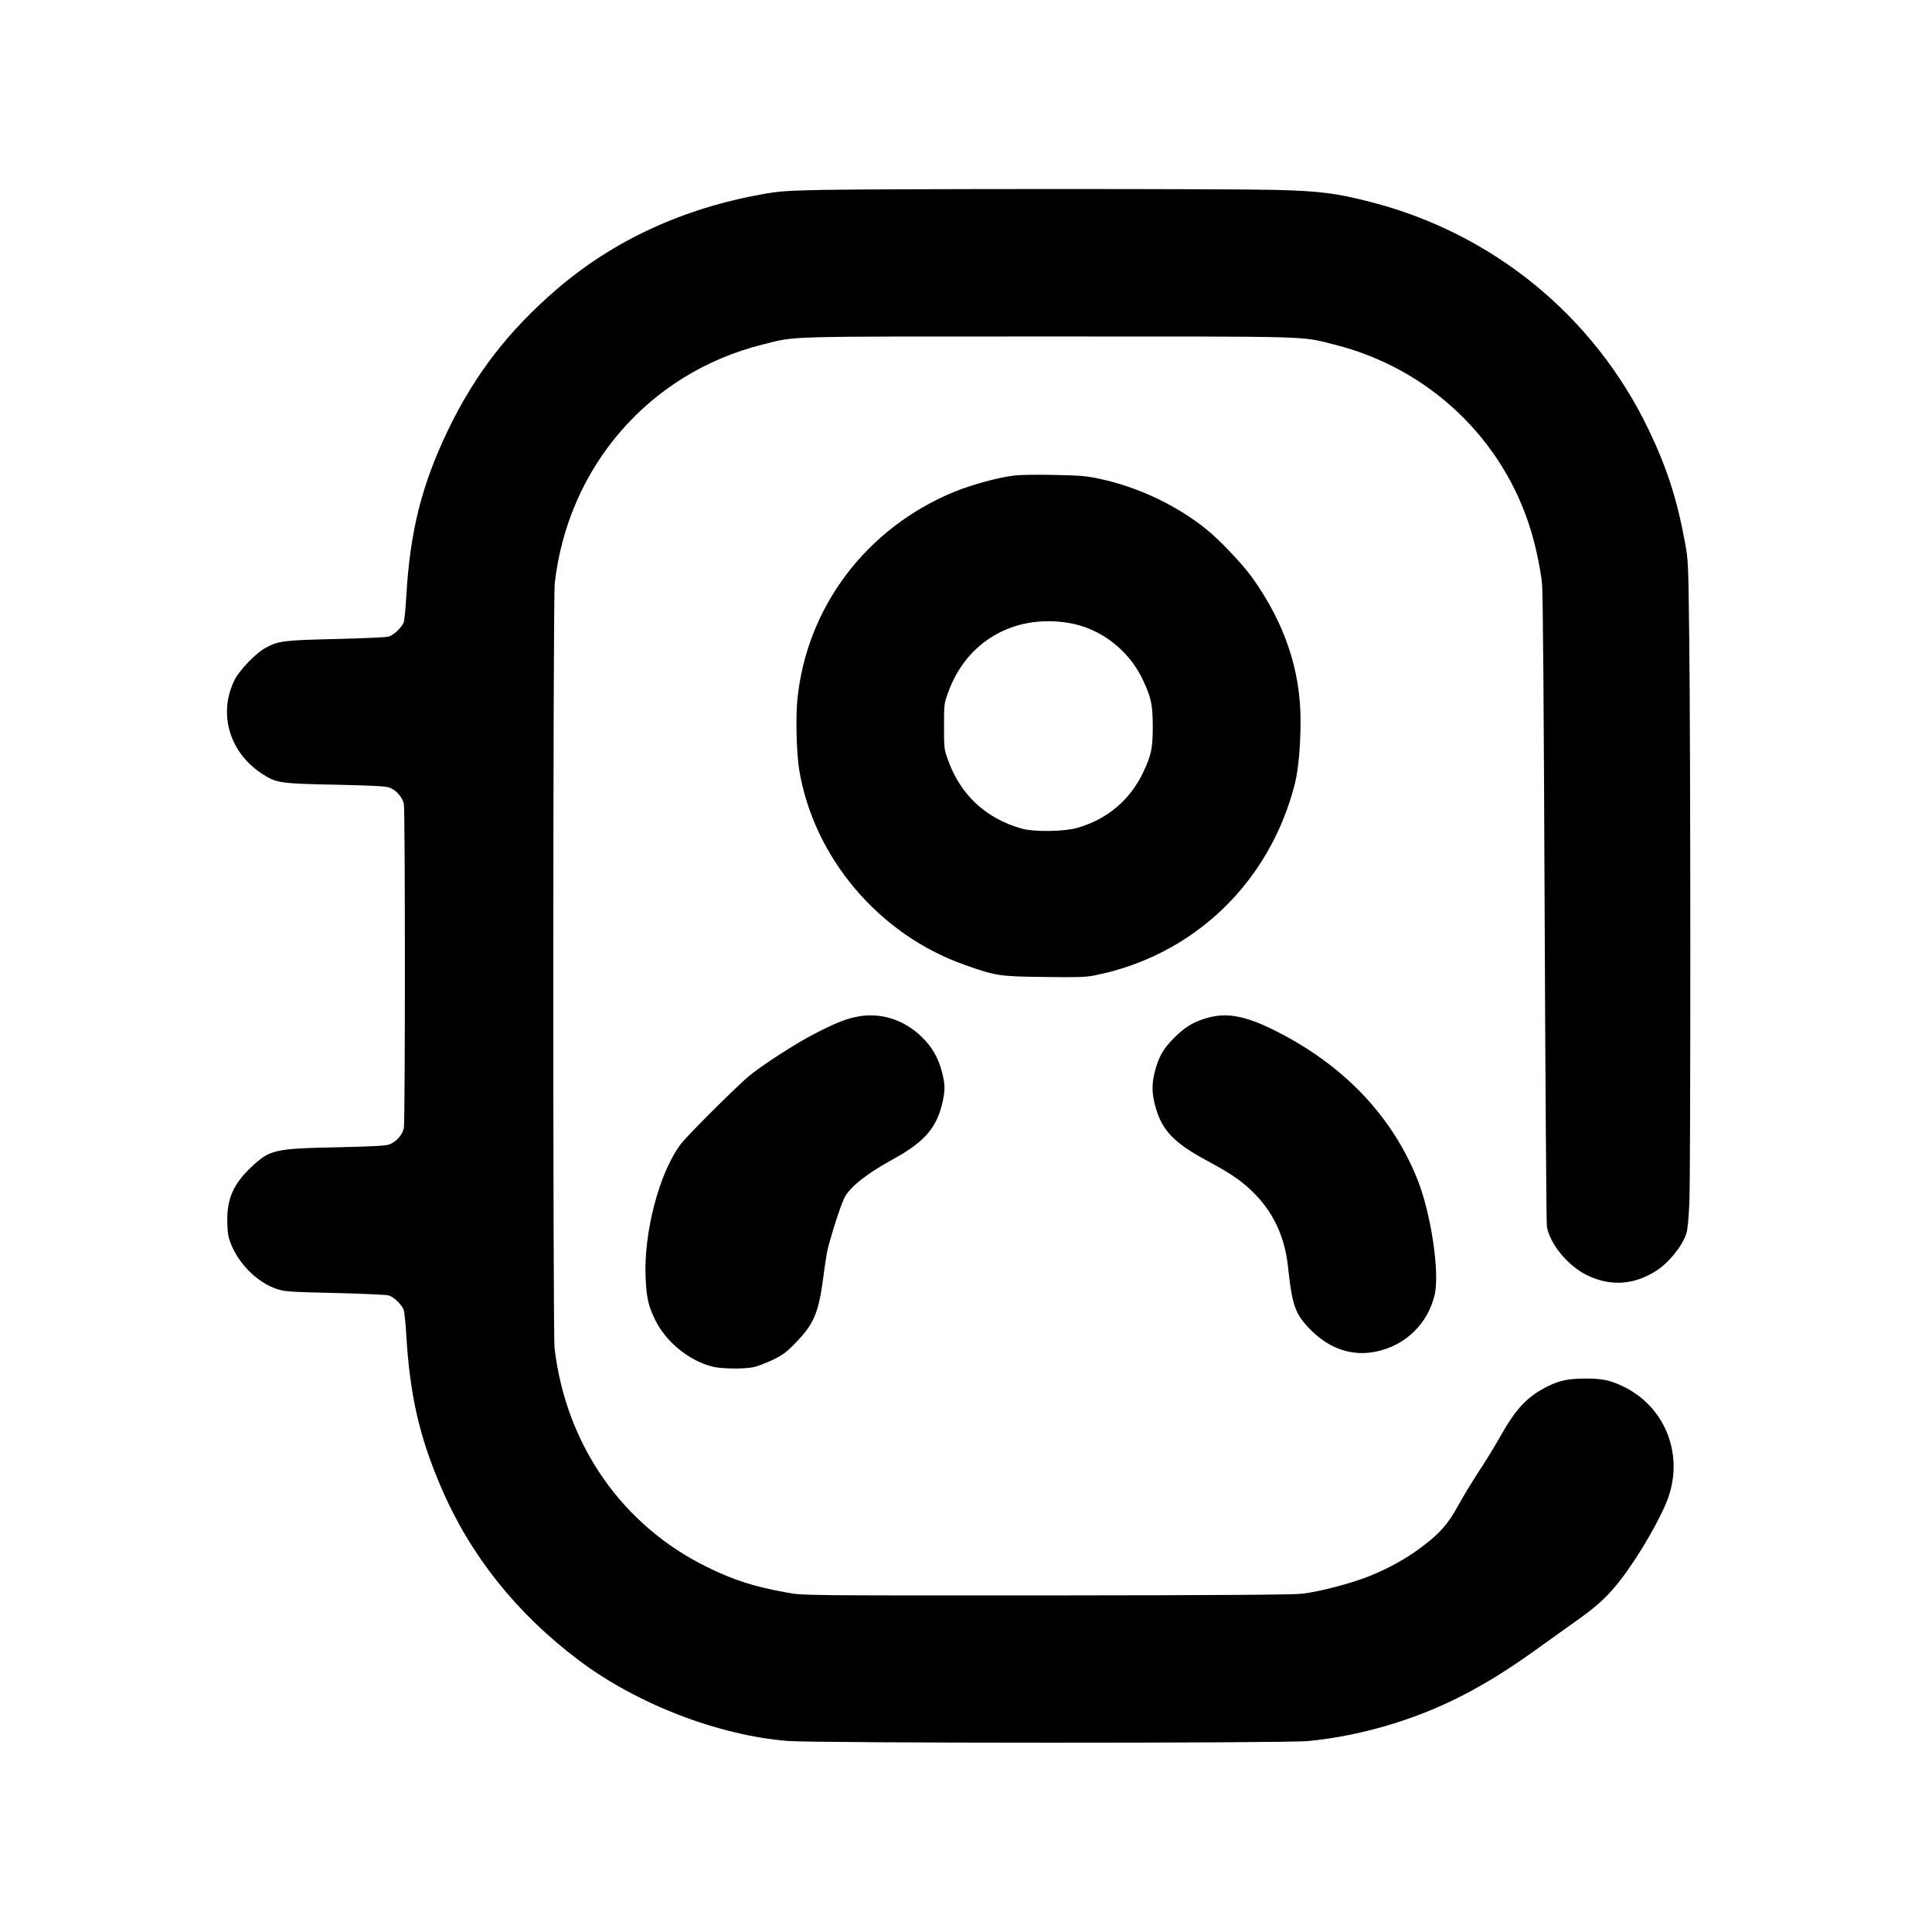
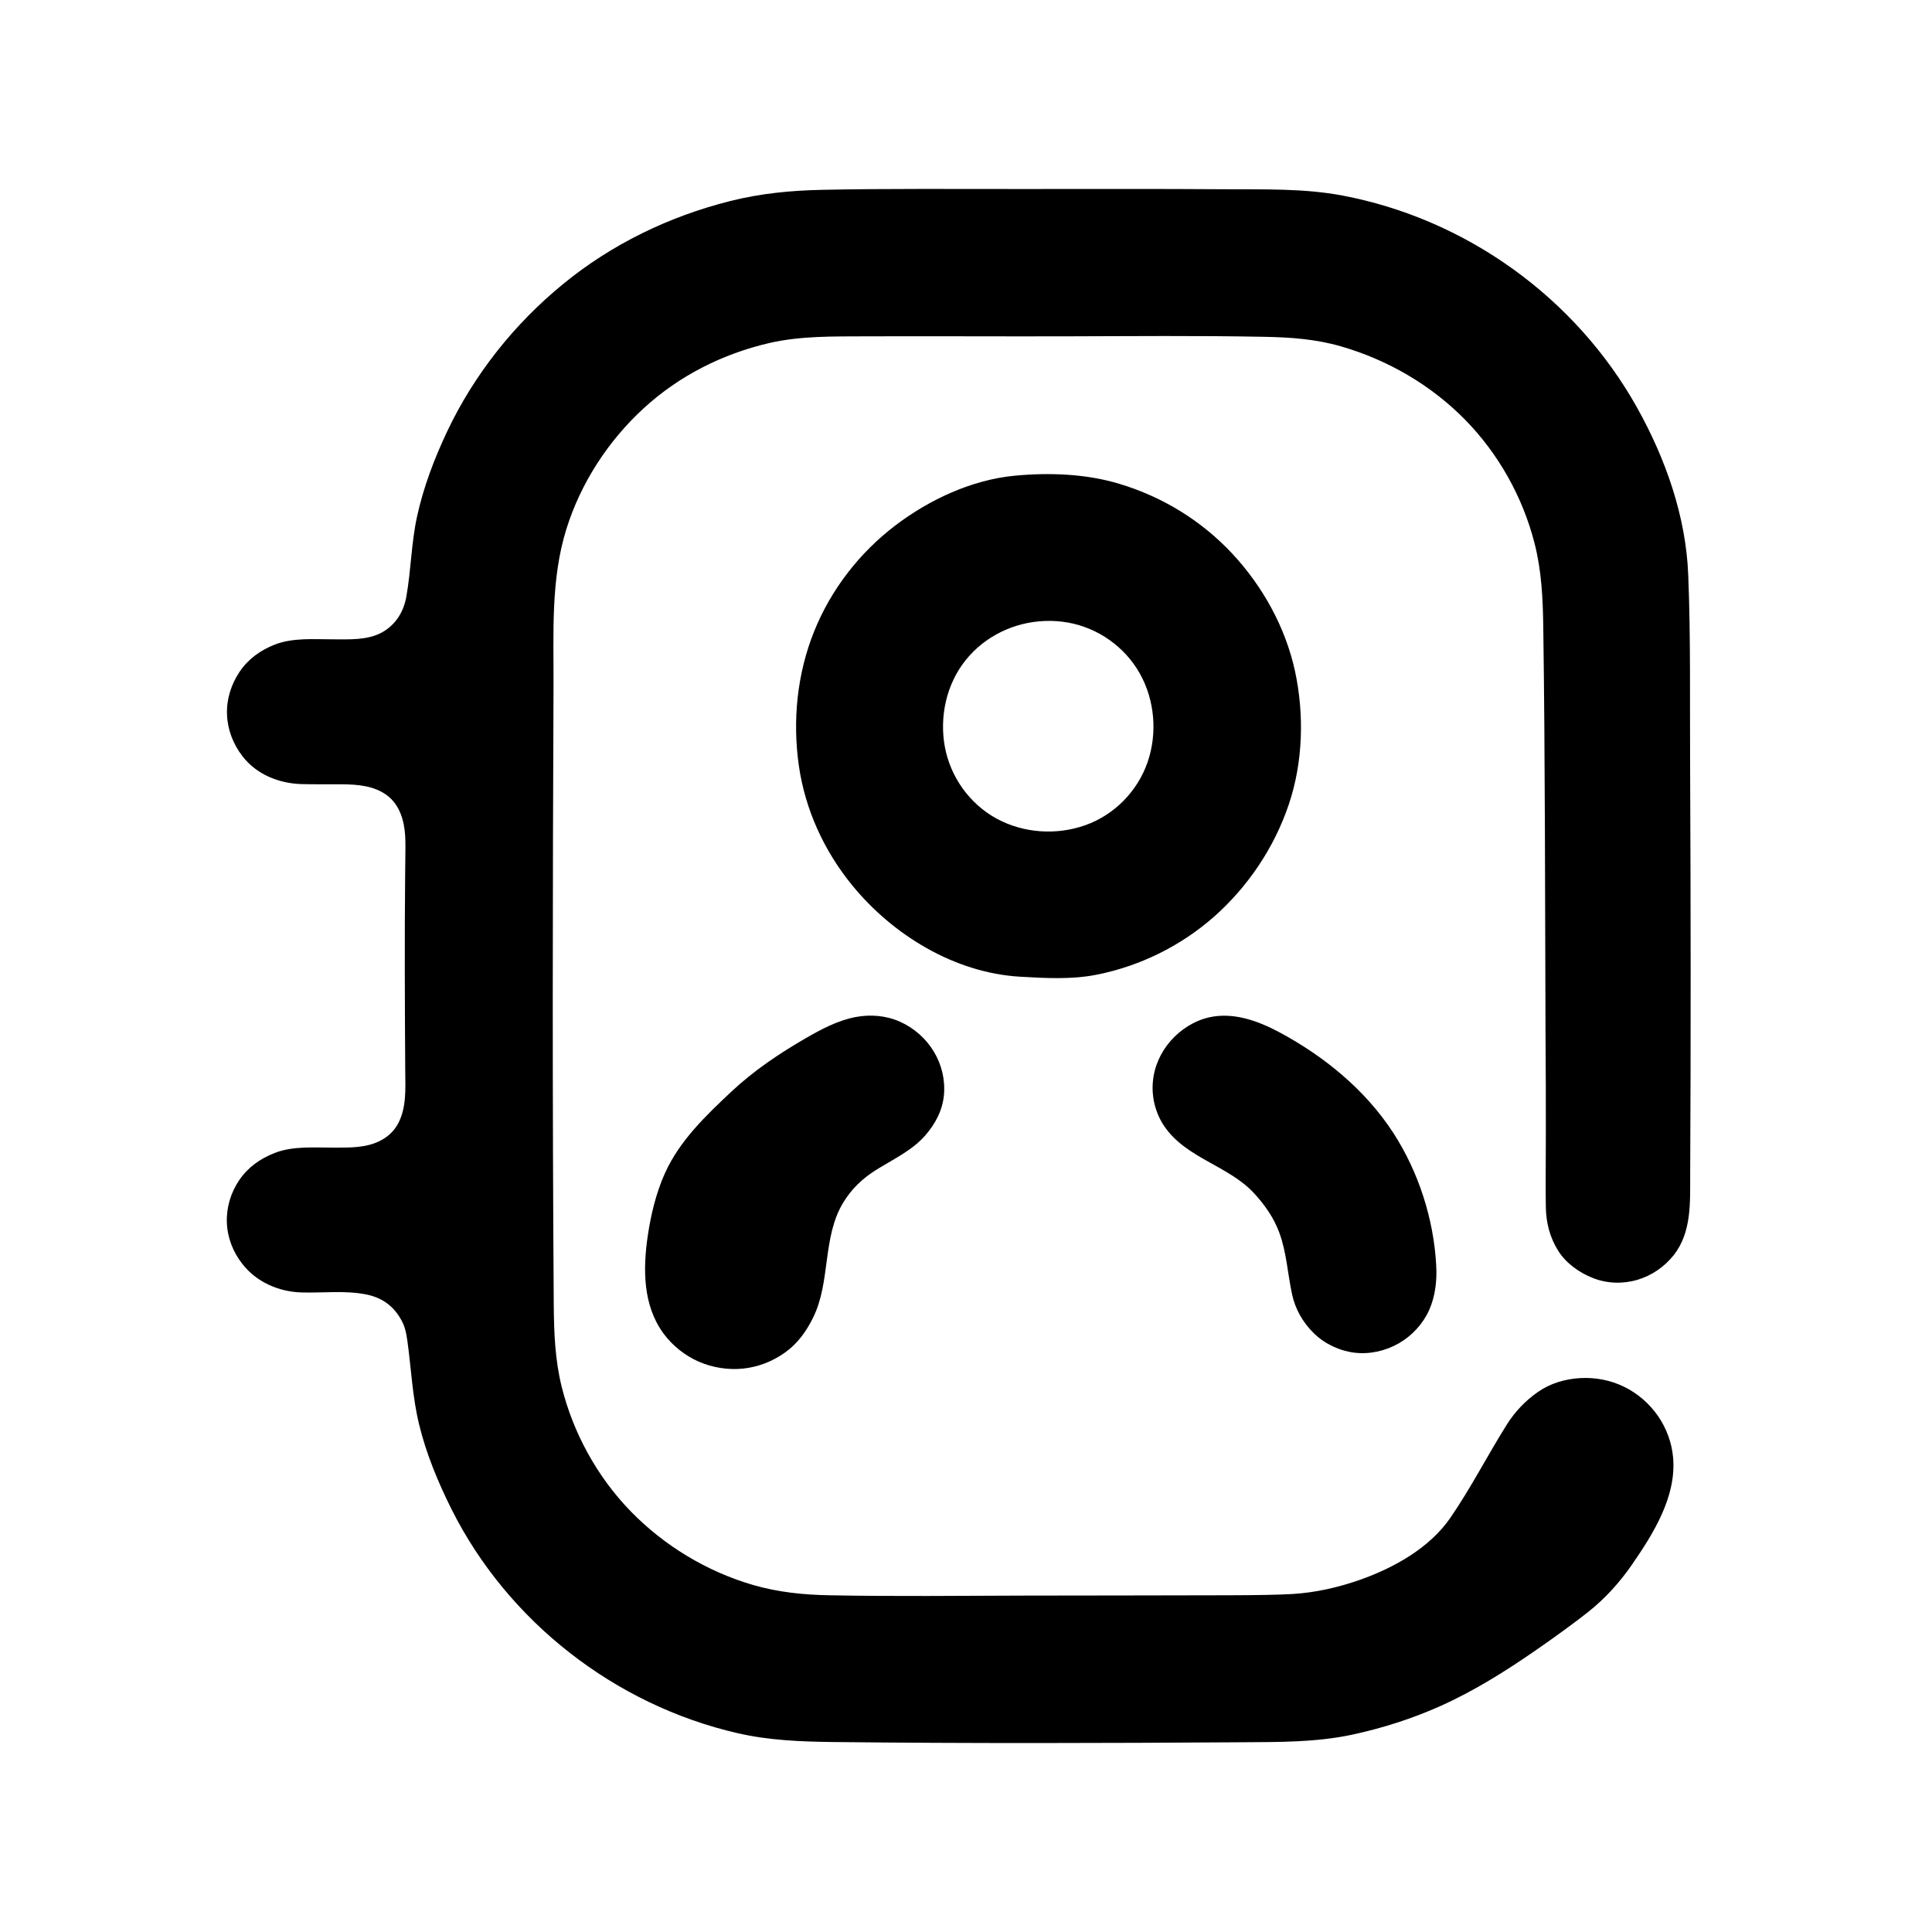
<svg xmlns="http://www.w3.org/2000/svg" width="24" height="24" viewBox="0 0 24 24" fill="none">
-   <path fill="currentColor" fill-rule="evenodd" d="M10.219 2.359C9.767 2.369 9.684 2.375 9.478 2.411C8.483 2.588 7.619 2.988 6.914 3.595C6.314 4.112 5.895 4.656 5.562 5.350C5.238 6.027 5.094 6.597 5.047 7.409C5.039 7.561 5.023 7.705 5.016 7.730C4.991 7.794 4.892 7.889 4.828 7.908C4.798 7.917 4.503 7.930 4.172 7.938C3.525 7.953 3.461 7.961 3.306 8.044C3.181 8.109 2.967 8.331 2.908 8.458C2.708 8.880 2.856 9.359 3.267 9.620C3.438 9.728 3.484 9.734 4.172 9.748C4.663 9.759 4.800 9.767 4.844 9.786C4.927 9.820 5.002 9.908 5.017 9.988C5.034 10.075 5.034 13.925 5.017 14.013C5.002 14.092 4.927 14.180 4.844 14.214C4.802 14.233 4.661 14.241 4.181 14.252C3.400 14.269 3.352 14.280 3.114 14.505C2.906 14.702 2.823 14.886 2.823 15.148C2.822 15.234 2.831 15.336 2.842 15.375C2.925 15.663 3.183 15.933 3.452 16.017C3.544 16.045 3.620 16.050 4.164 16.062C4.498 16.070 4.798 16.084 4.828 16.092C4.892 16.111 4.991 16.206 5.014 16.270C5.023 16.295 5.039 16.436 5.047 16.583C5.091 17.328 5.209 17.847 5.480 18.477C5.839 19.317 6.416 20.042 7.188 20.623C7.909 21.167 8.925 21.559 9.789 21.627C10.144 21.655 15.961 21.656 16.250 21.628C16.945 21.561 17.667 21.338 18.281 21.002C18.577 20.839 18.788 20.705 19.156 20.439C19.341 20.306 19.562 20.148 19.647 20.088C19.859 19.934 19.991 19.809 20.134 19.622C20.367 19.319 20.644 18.838 20.728 18.591C20.914 18.041 20.672 17.461 20.152 17.217C19.994 17.144 19.903 17.125 19.697 17.125C19.491 17.125 19.373 17.148 19.231 17.219C18.973 17.347 18.833 17.495 18.630 17.856C18.564 17.975 18.442 18.172 18.359 18.297C18.278 18.422 18.166 18.606 18.111 18.708C17.991 18.927 17.886 19.048 17.672 19.209C17.472 19.361 17.256 19.480 17.009 19.580C16.777 19.672 16.391 19.773 16.173 19.798C16.070 19.811 15.095 19.817 13.000 19.819C9.977 19.820 9.977 19.820 9.777 19.784C9.372 19.711 9.116 19.630 8.789 19.469C7.730 18.952 7.030 17.948 6.889 16.747C6.867 16.559 6.869 7.442 6.891 7.248C7.055 5.797 8.066 4.633 9.469 4.281C9.902 4.173 9.663 4.180 13.023 4.180C16.384 4.180 16.145 4.173 16.578 4.281C17.752 4.575 18.681 5.459 19.022 6.606C19.084 6.814 19.137 7.073 19.156 7.252C19.167 7.359 19.178 8.786 19.188 11.291C19.197 13.420 19.209 15.197 19.216 15.238C19.255 15.458 19.480 15.728 19.720 15.844C20.008 15.981 20.295 15.963 20.570 15.789C20.728 15.689 20.892 15.488 20.948 15.325C20.963 15.281 20.977 15.145 20.986 14.938C21.002 14.550 21.002 9.252 20.984 7.914C20.973 6.975 20.972 6.958 20.931 6.736C20.831 6.194 20.709 5.817 20.477 5.331C19.798 3.923 18.545 2.898 17.023 2.508C16.602 2.400 16.394 2.373 15.844 2.359C15.288 2.344 10.964 2.345 10.219 2.359Z" />
-   <path fill="currentColor" fill-rule="evenodd" d="M12.608 5.906C12.416 5.927 12.077 6.019 11.855 6.109C10.761 6.559 10.017 7.545 9.905 8.695C9.883 8.917 9.895 9.367 9.928 9.564C10.109 10.653 10.917 11.608 11.978 11.984C12.370 12.123 12.408 12.130 12.964 12.136C13.388 12.142 13.488 12.139 13.597 12.117C14.827 11.872 15.775 10.964 16.086 9.733C16.128 9.566 16.156 9.264 16.156 8.956C16.156 8.330 15.963 7.750 15.562 7.184C15.444 7.017 15.155 6.711 14.986 6.575C14.616 6.277 14.139 6.050 13.656 5.947C13.503 5.914 13.422 5.906 13.109 5.900C12.908 5.895 12.681 5.898 12.608 5.906ZM13.263 7.736C13.663 7.798 14.019 8.069 14.197 8.445C14.300 8.664 14.319 8.752 14.320 9.023C14.320 9.297 14.302 9.384 14.197 9.602C14.034 9.942 13.752 10.178 13.383 10.284C13.222 10.331 12.847 10.336 12.695 10.294C12.250 10.170 11.931 9.875 11.777 9.442C11.728 9.308 11.727 9.300 11.727 9.023C11.727 8.747 11.728 8.739 11.777 8.605C12.002 7.972 12.588 7.630 13.263 7.736Z" />
-   <path fill="currentColor" fill-rule="evenodd" d="M10.625 12.634C10.489 12.664 10.359 12.717 10.113 12.845C9.886 12.961 9.472 13.230 9.311 13.361C9.158 13.488 8.537 14.105 8.458 14.211C8.189 14.567 7.995 15.308 8.020 15.875C8.033 16.131 8.052 16.213 8.136 16.391C8.269 16.666 8.556 16.903 8.852 16.977C8.961 17.005 9.242 17.008 9.363 16.983C9.408 16.973 9.513 16.934 9.594 16.895C9.720 16.834 9.763 16.805 9.875 16.689C10.109 16.452 10.169 16.312 10.227 15.870C10.248 15.705 10.275 15.534 10.288 15.492C10.370 15.191 10.463 14.919 10.503 14.855C10.591 14.719 10.777 14.575 11.094 14.400C11.494 14.180 11.641 14.006 11.713 13.672C11.742 13.534 11.739 13.464 11.703 13.322C11.656 13.138 11.578 13.003 11.442 12.873C11.213 12.656 10.920 12.570 10.625 12.634Z" />
-   <path fill="currentColor" fill-rule="evenodd" d="M15.022 12.638C14.855 12.681 14.742 12.742 14.616 12.863C14.477 12.995 14.414 13.089 14.366 13.241C14.314 13.403 14.305 13.531 14.333 13.664C14.409 14.019 14.552 14.181 15.000 14.422C15.281 14.573 15.406 14.658 15.545 14.789C15.809 15.041 15.958 15.348 16.000 15.736C16.053 16.228 16.089 16.327 16.289 16.527C16.520 16.759 16.805 16.852 17.098 16.789C17.461 16.713 17.738 16.442 17.822 16.084C17.887 15.805 17.775 15.061 17.603 14.639C17.311 13.917 16.777 13.327 16.042 12.911C15.561 12.641 15.294 12.569 15.022 12.638Z" />
+   <path fill="currentColor" fill-rule="evenodd" d="M10.219 2.358C9.829 2.366 9.448 2.402 9.069 2.498C8.310 2.689 7.599 3.033 6.993 3.530C6.389 4.024 5.890 4.652 5.556 5.357C5.396 5.695 5.259 6.054 5.180 6.420C5.109 6.747 5.106 7.082 5.048 7.411C5.015 7.599 4.916 7.761 4.745 7.856C4.565 7.955 4.339 7.942 4.140 7.942C3.900 7.942 3.636 7.919 3.409 8.009C3.232 8.080 3.082 8.187 2.975 8.347C2.871 8.503 2.813 8.686 2.820 8.874C2.826 9.062 2.895 9.241 3.009 9.390C3.182 9.618 3.461 9.731 3.740 9.740C3.880 9.745 4.101 9.741 4.249 9.743C4.444 9.744 4.652 9.761 4.813 9.884C4.966 10.003 5.021 10.194 5.033 10.379C5.039 10.473 5.036 10.567 5.033 10.856C5.025 11.672 5.029 12.489 5.034 13.305C5.036 13.527 5.052 13.771 4.937 13.972C4.889 14.055 4.820 14.118 4.738 14.163C4.557 14.262 4.348 14.256 4.148 14.256C3.908 14.257 3.639 14.233 3.411 14.323C3.235 14.392 3.082 14.499 2.974 14.657C2.868 14.812 2.812 14.995 2.818 15.184C2.824 15.372 2.893 15.550 3.009 15.699C3.184 15.925 3.458 16.045 3.738 16.055C4.006 16.064 4.288 16.027 4.553 16.081C4.747 16.120 4.891 16.225 4.986 16.399C5.025 16.471 5.043 16.530 5.062 16.667C5.109 17.011 5.124 17.359 5.207 17.698C5.295 18.060 5.441 18.411 5.607 18.744C6.306 20.143 7.640 21.180 9.162 21.530C9.553 21.620 9.946 21.635 10.346 21.640C12.039 21.659 13.733 21.654 15.425 21.643C15.885 21.640 16.345 21.645 16.796 21.549C17.172 21.468 17.537 21.352 17.889 21.195C18.307 21.008 18.695 20.765 19.071 20.505C19.306 20.343 19.567 20.153 19.728 20.025C19.940 19.857 20.120 19.658 20.274 19.435C20.538 19.052 20.826 18.594 20.784 18.107C20.768 17.922 20.701 17.741 20.595 17.588C20.488 17.435 20.343 17.309 20.175 17.227C20.008 17.145 19.819 17.109 19.633 17.119C19.447 17.129 19.261 17.183 19.108 17.289C18.951 17.398 18.819 17.536 18.718 17.697C18.478 18.079 18.272 18.484 18.016 18.856C17.757 19.231 17.317 19.475 16.897 19.624C16.628 19.719 16.346 19.783 16.061 19.801C15.875 19.812 15.617 19.816 15.264 19.817C14.423 19.820 13.583 19.819 12.742 19.821C11.928 19.823 11.112 19.833 10.298 19.817C9.977 19.811 9.667 19.779 9.358 19.690C8.782 19.523 8.249 19.201 7.831 18.770C7.418 18.344 7.120 17.801 6.977 17.225C6.895 16.893 6.882 16.560 6.879 16.219C6.861 13.654 6.865 11.088 6.876 8.522C6.879 7.870 6.839 7.202 7.036 6.571C7.216 5.997 7.555 5.476 7.998 5.070C8.439 4.666 8.976 4.396 9.557 4.261C9.949 4.171 10.356 4.180 10.755 4.178C11.582 4.175 12.409 4.180 13.237 4.178C14.060 4.176 14.883 4.168 15.706 4.184C16.030 4.190 16.344 4.212 16.656 4.302C17.239 4.470 17.777 4.783 18.202 5.216C18.616 5.639 18.915 6.173 19.062 6.746C19.150 7.088 19.166 7.434 19.171 7.786C19.195 9.466 19.192 11.147 19.199 12.827C19.202 13.261 19.204 13.707 19.203 14.096C19.202 14.485 19.199 14.816 19.203 14.998C19.207 15.192 19.252 15.370 19.356 15.537C19.453 15.692 19.620 15.811 19.790 15.877C19.964 15.945 20.158 15.952 20.338 15.899C20.517 15.847 20.678 15.736 20.793 15.590C21.014 15.308 20.995 14.939 20.996 14.602C21.005 12.893 21.003 11.184 20.995 9.476C20.991 8.699 21.003 7.920 20.972 7.145C20.944 6.413 20.690 5.697 20.336 5.063C19.572 3.697 18.213 2.720 16.676 2.429C16.199 2.339 15.704 2.354 15.221 2.351C14.378 2.345 13.534 2.348 12.691 2.348C11.867 2.349 11.043 2.341 10.219 2.358ZM12.608 5.909C12.072 5.960 11.549 6.204 11.124 6.526C10.679 6.864 10.326 7.319 10.116 7.837C9.902 8.366 9.843 8.950 9.924 9.514C10.003 10.059 10.237 10.570 10.585 10.996C11.092 11.617 11.859 12.085 12.671 12.133C12.985 12.151 13.313 12.170 13.623 12.108C14.159 12.002 14.662 11.754 15.074 11.394C15.501 11.019 15.830 10.529 16.011 9.990C16.187 9.466 16.203 8.875 16.087 8.337C15.968 7.792 15.688 7.287 15.310 6.880C14.926 6.468 14.443 6.172 13.904 6.010C13.490 5.885 13.037 5.869 12.608 5.909ZM13.264 7.733C13.640 7.799 13.975 8.036 14.161 8.370C14.346 8.700 14.379 9.113 14.255 9.470C14.129 9.831 13.843 10.123 13.482 10.251C13.124 10.378 12.714 10.351 12.380 10.169C12.045 9.986 11.806 9.652 11.737 9.276C11.669 8.903 11.756 8.501 11.994 8.203C12.233 7.903 12.599 7.727 12.981 7.714C13.076 7.710 13.171 7.717 13.264 7.733ZM10.629 12.634C10.407 12.676 10.199 12.787 10.006 12.899C9.677 13.089 9.363 13.301 9.085 13.561C8.767 13.860 8.443 14.169 8.261 14.572C8.151 14.817 8.086 15.085 8.047 15.350C7.986 15.761 7.985 16.217 8.243 16.566C8.355 16.718 8.508 16.839 8.680 16.915C8.853 16.990 9.045 17.020 9.232 17.001C9.421 16.981 9.599 16.911 9.753 16.801C9.910 16.688 10.018 16.537 10.102 16.365C10.321 15.919 10.213 15.370 10.475 14.939C10.577 14.771 10.709 14.644 10.874 14.539C11.083 14.407 11.328 14.295 11.493 14.106C11.619 13.961 11.708 13.795 11.726 13.602C11.743 13.413 11.698 13.224 11.599 13.061C11.501 12.900 11.354 12.770 11.182 12.693C11.008 12.615 10.816 12.599 10.629 12.634ZM15.020 12.638C14.835 12.680 14.667 12.788 14.542 12.930C14.417 13.073 14.336 13.253 14.321 13.443C14.305 13.632 14.354 13.826 14.459 13.984C14.732 14.392 15.265 14.477 15.586 14.831C15.715 14.973 15.822 15.126 15.890 15.307C15.982 15.553 15.995 15.821 16.050 16.076C16.090 16.264 16.186 16.431 16.324 16.565C16.459 16.696 16.643 16.782 16.830 16.804C17.018 16.826 17.213 16.781 17.377 16.687C17.542 16.592 17.676 16.446 17.754 16.273C17.831 16.098 17.852 15.906 17.841 15.717C17.810 15.141 17.621 14.556 17.308 14.073C16.959 13.536 16.449 13.121 15.889 12.821C15.626 12.681 15.320 12.570 15.020 12.638Z" />
</svg>
